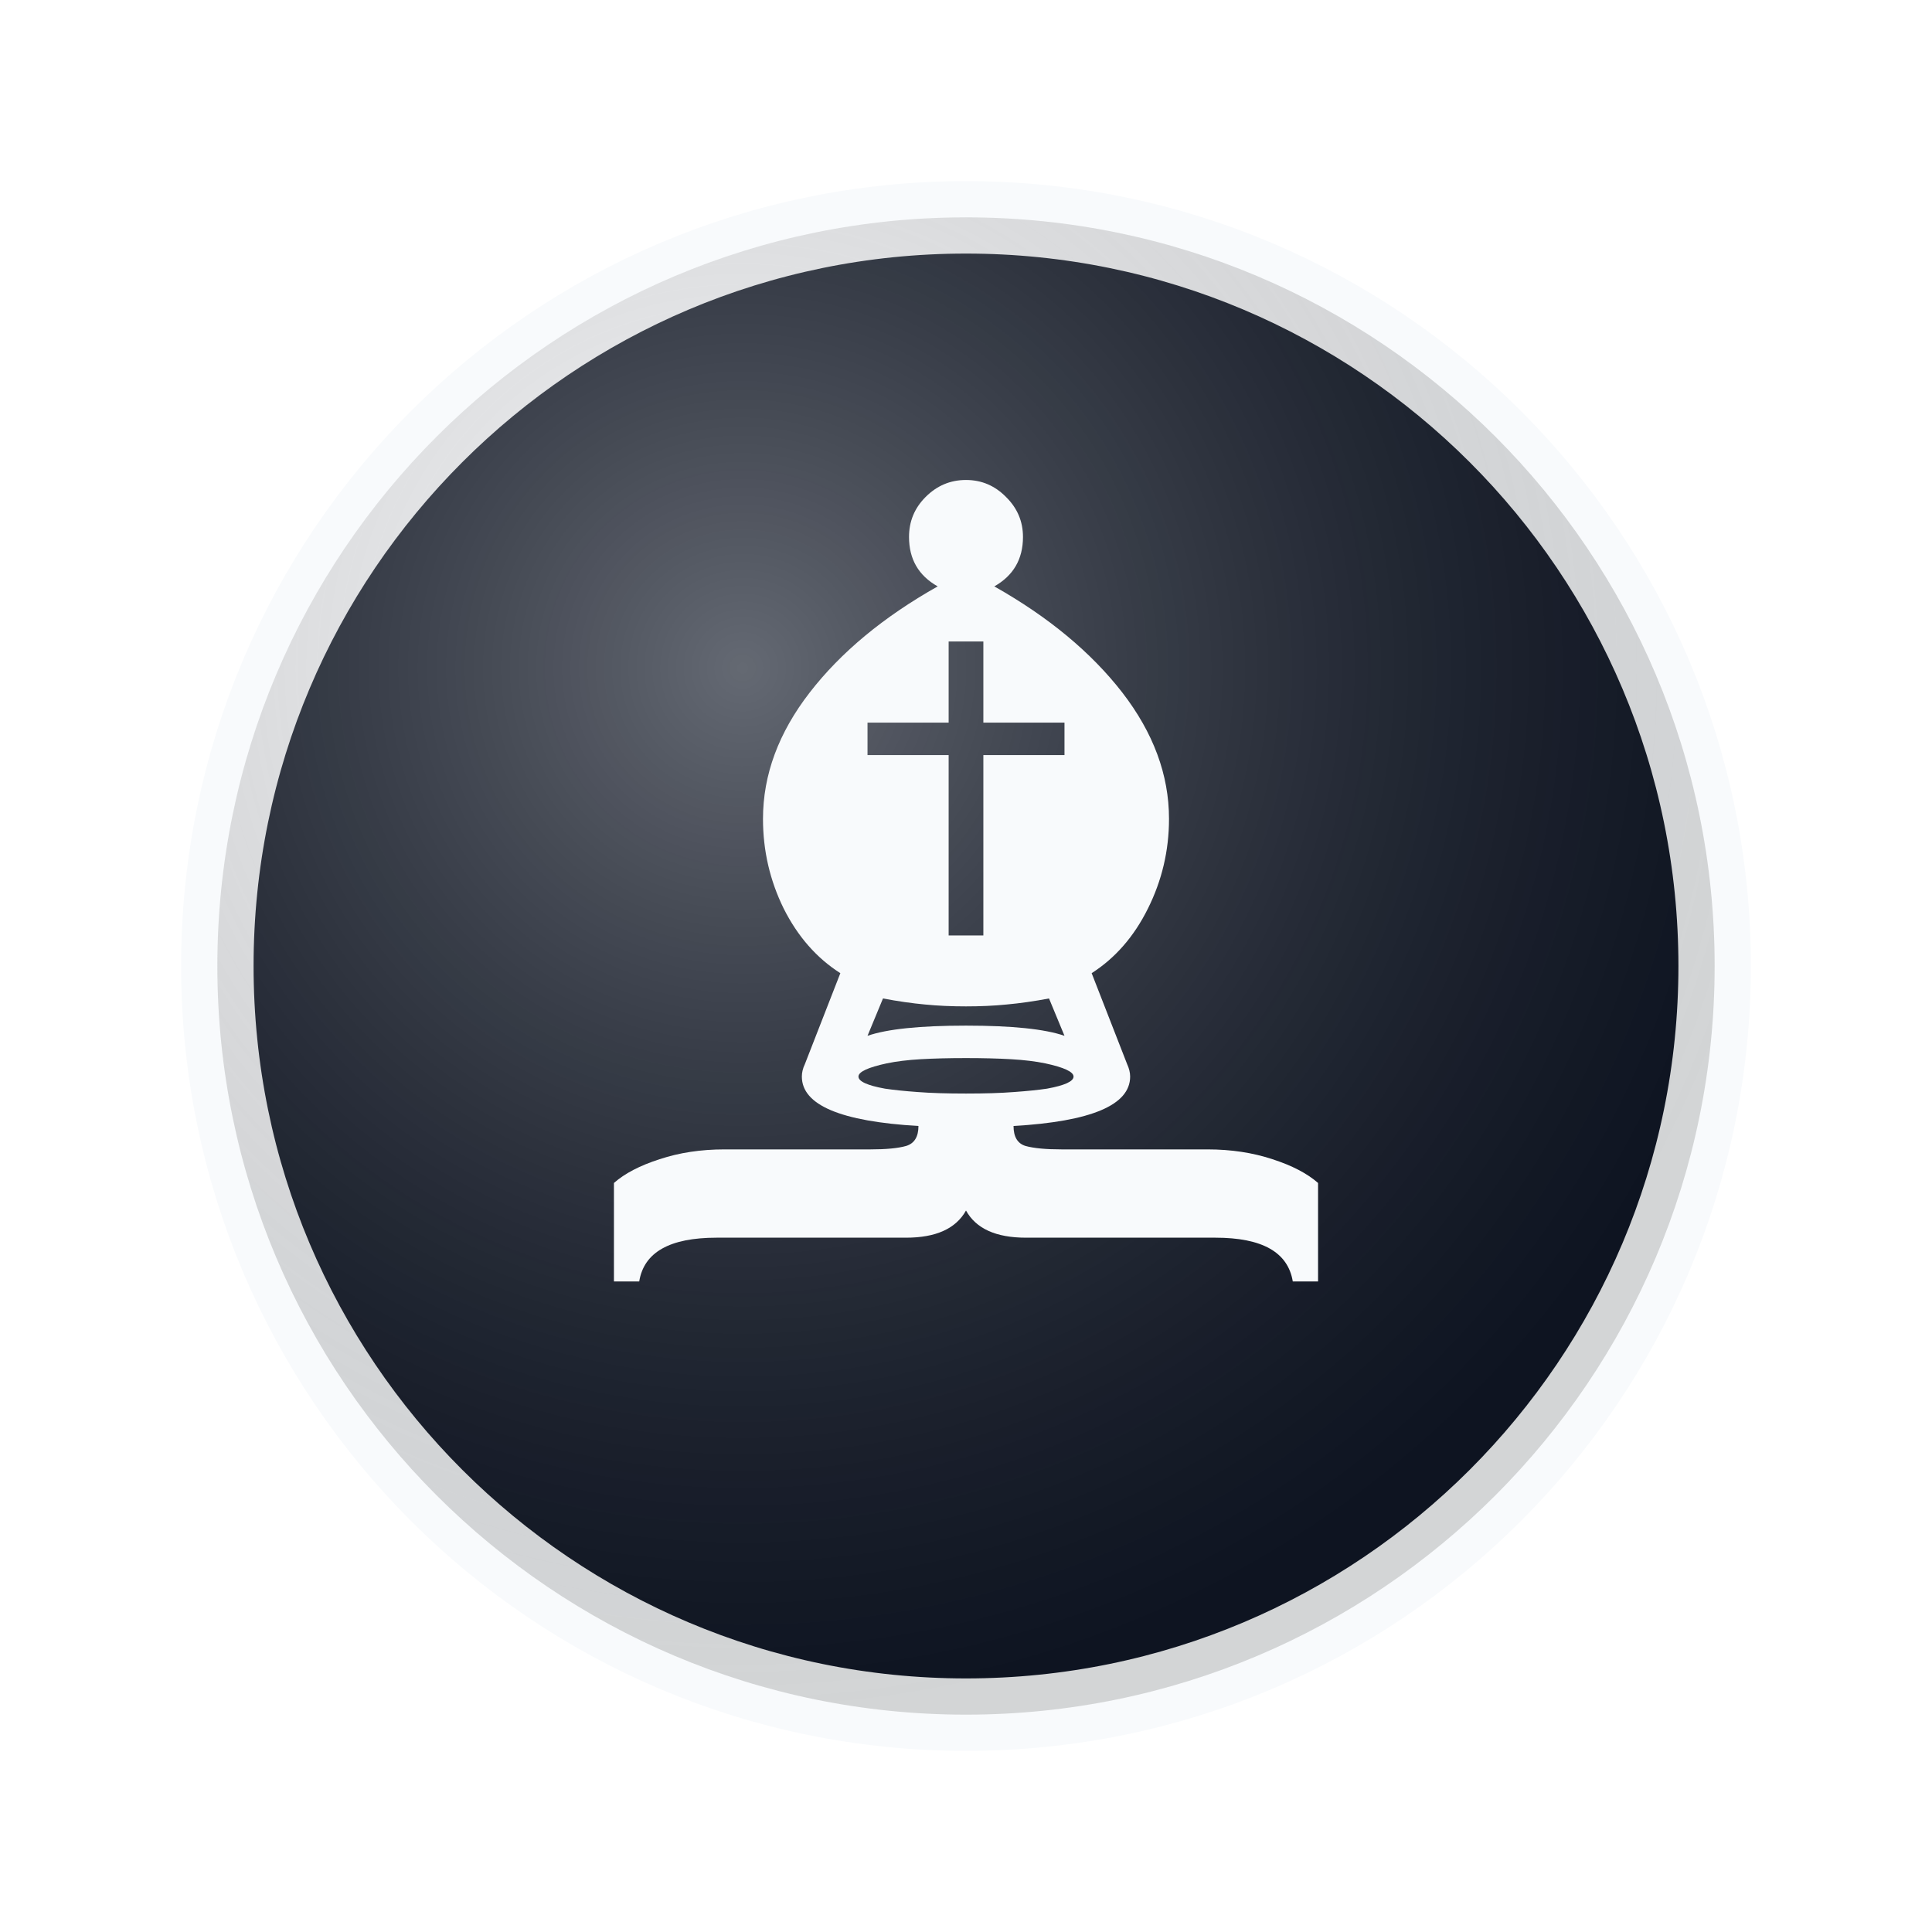
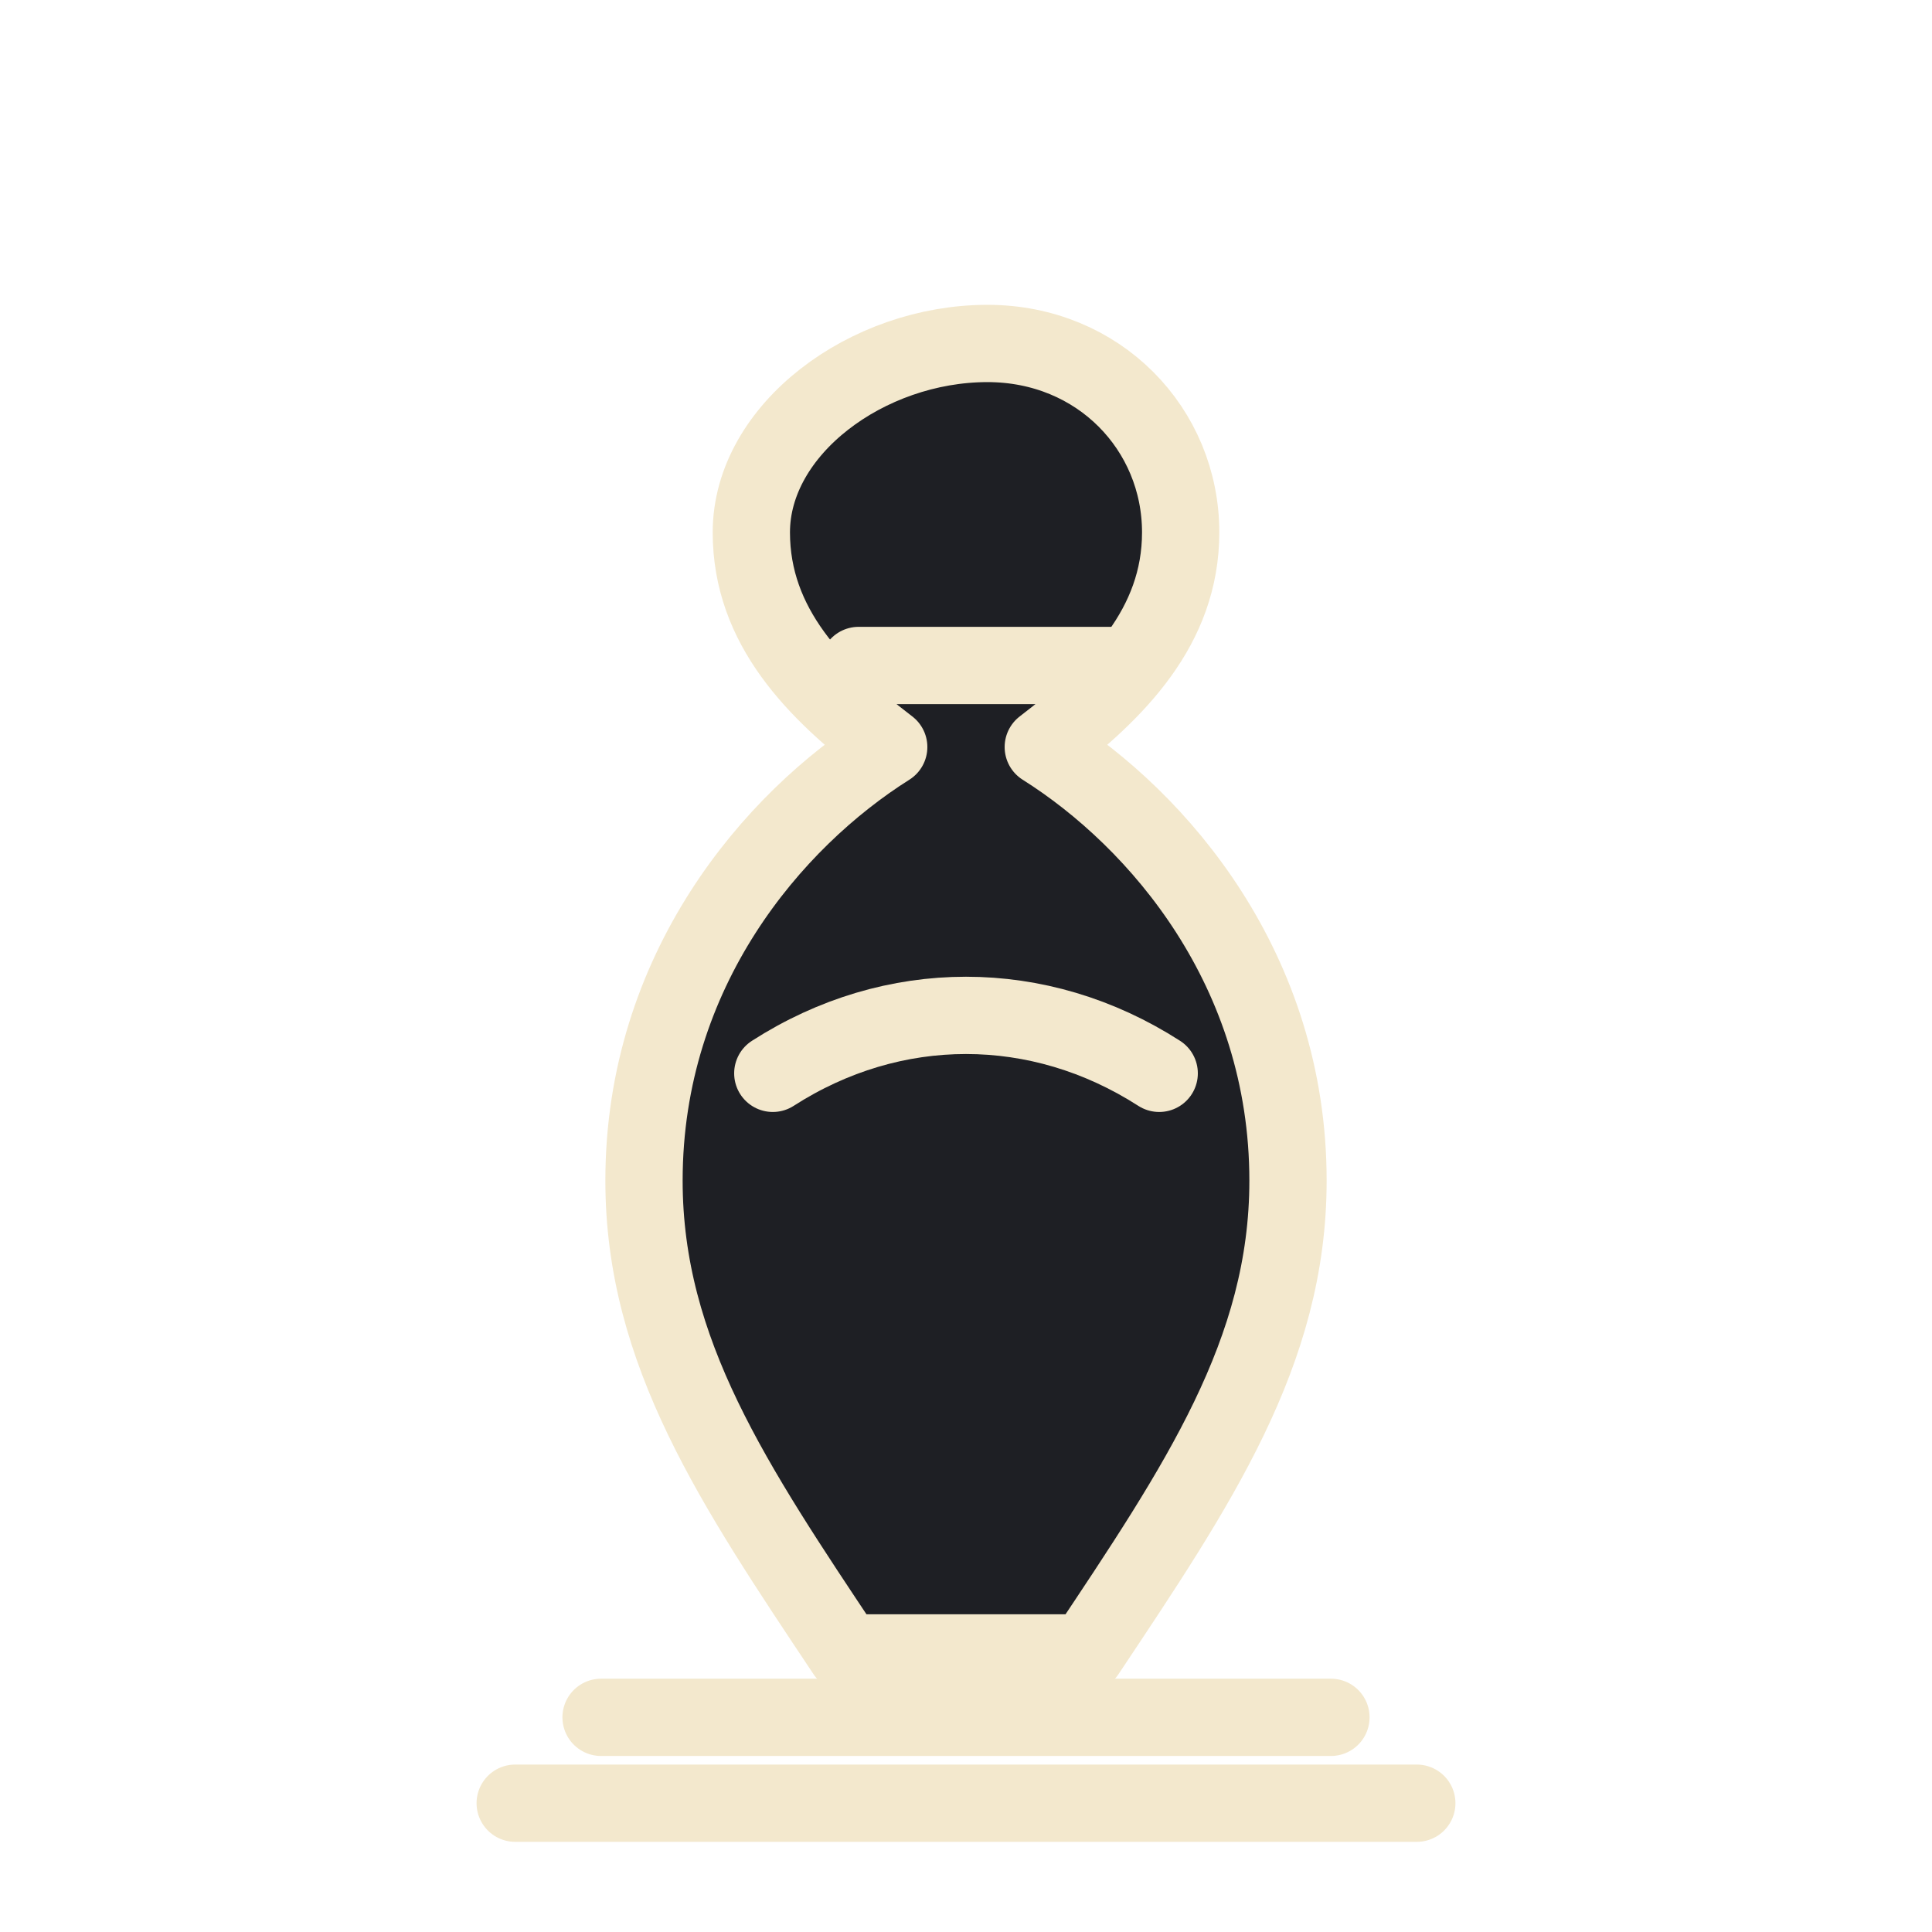
- <svg xmlns="http://www.w3.org/2000/svg" viewBox="0 0 80 80">
-   <defs>
-     <radialGradient id="g" cx="35%" cy="30%" r="70%">
-       <stop offset="0%" stop-color="#ffffff" stop-opacity="0.35" />
-       <stop offset="100%" stop-color="#000000" stop-opacity="0.15" />
-     </radialGradient>
-   </defs>
-   <circle cx="40" cy="40" r="31" fill="#111827" stroke="#f8fafc" stroke-width="3" />
-   <circle cx="40" cy="40" r="31" fill="url(#g)" />
-   <text x="40" y="51" text-anchor="middle" font-size="42" font-family="Segoe UI Symbol, Noto Sans Symbols2, Arial Unicode MS, serif" fill="#f8fafc">♝</text>
+ <svg xmlns="http://www.w3.org/2000/svg" viewBox="0 0 45 45">
+   <g fill="#1e1f24" stroke="#f3e8cd" stroke-width="1.8" stroke-linecap="round" stroke-linejoin="round">
+     <path d="M23 8c2.6 0 4.5 2 4.5 4.4 0 2.2-1.5 3.7-3.2 5 2.7 1.7 5.7 5.2 5.7 10.1 0 4-2.1 7.1-4.7 11H19.7c-2.6-3.9-4.7-7-4.7-11 0-4.9 3-8.4 5.7-10.1-1.7-1.3-3.2-2.8-3.2-5C17.5 10 20.2 8 23 8z" />
+     <path d="M20 15.5h6" />
+     <path d="M18 25c2.8-1.8 6.2-1.8 9 0" />
+     <path d="M14 40h17" />
+     <path d="M12 42h21" />
+   </g>
</svg>
